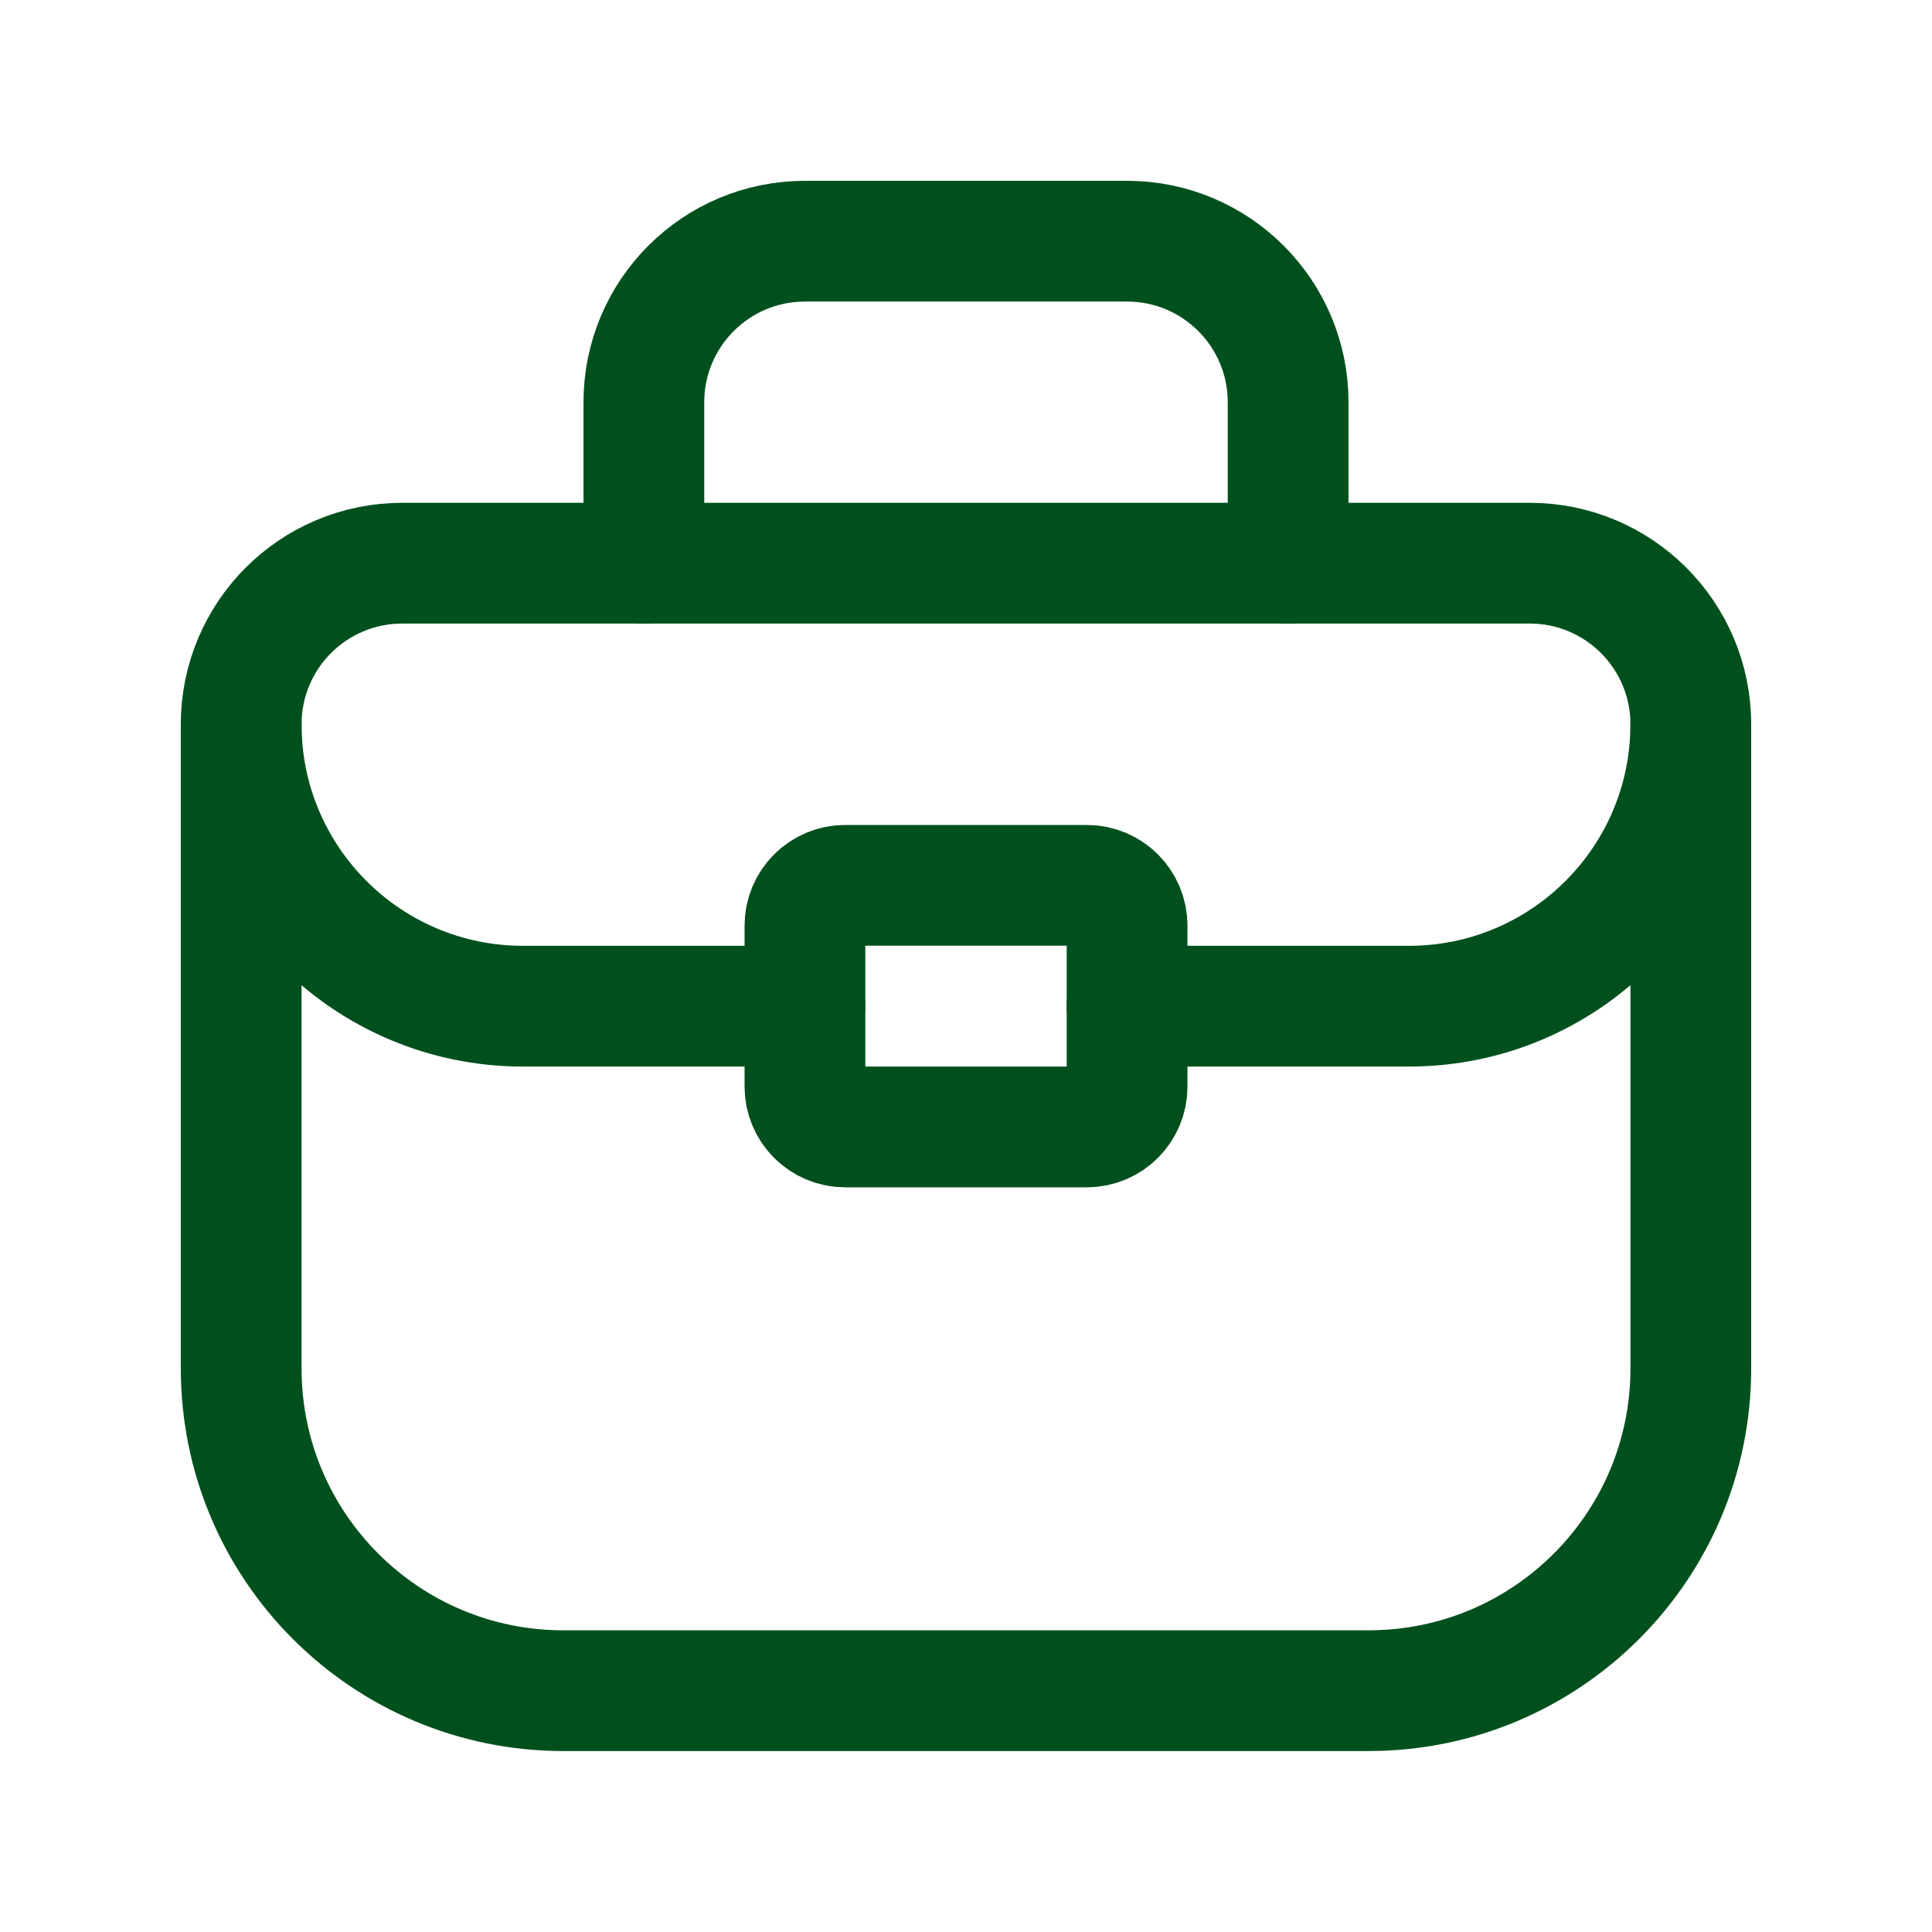
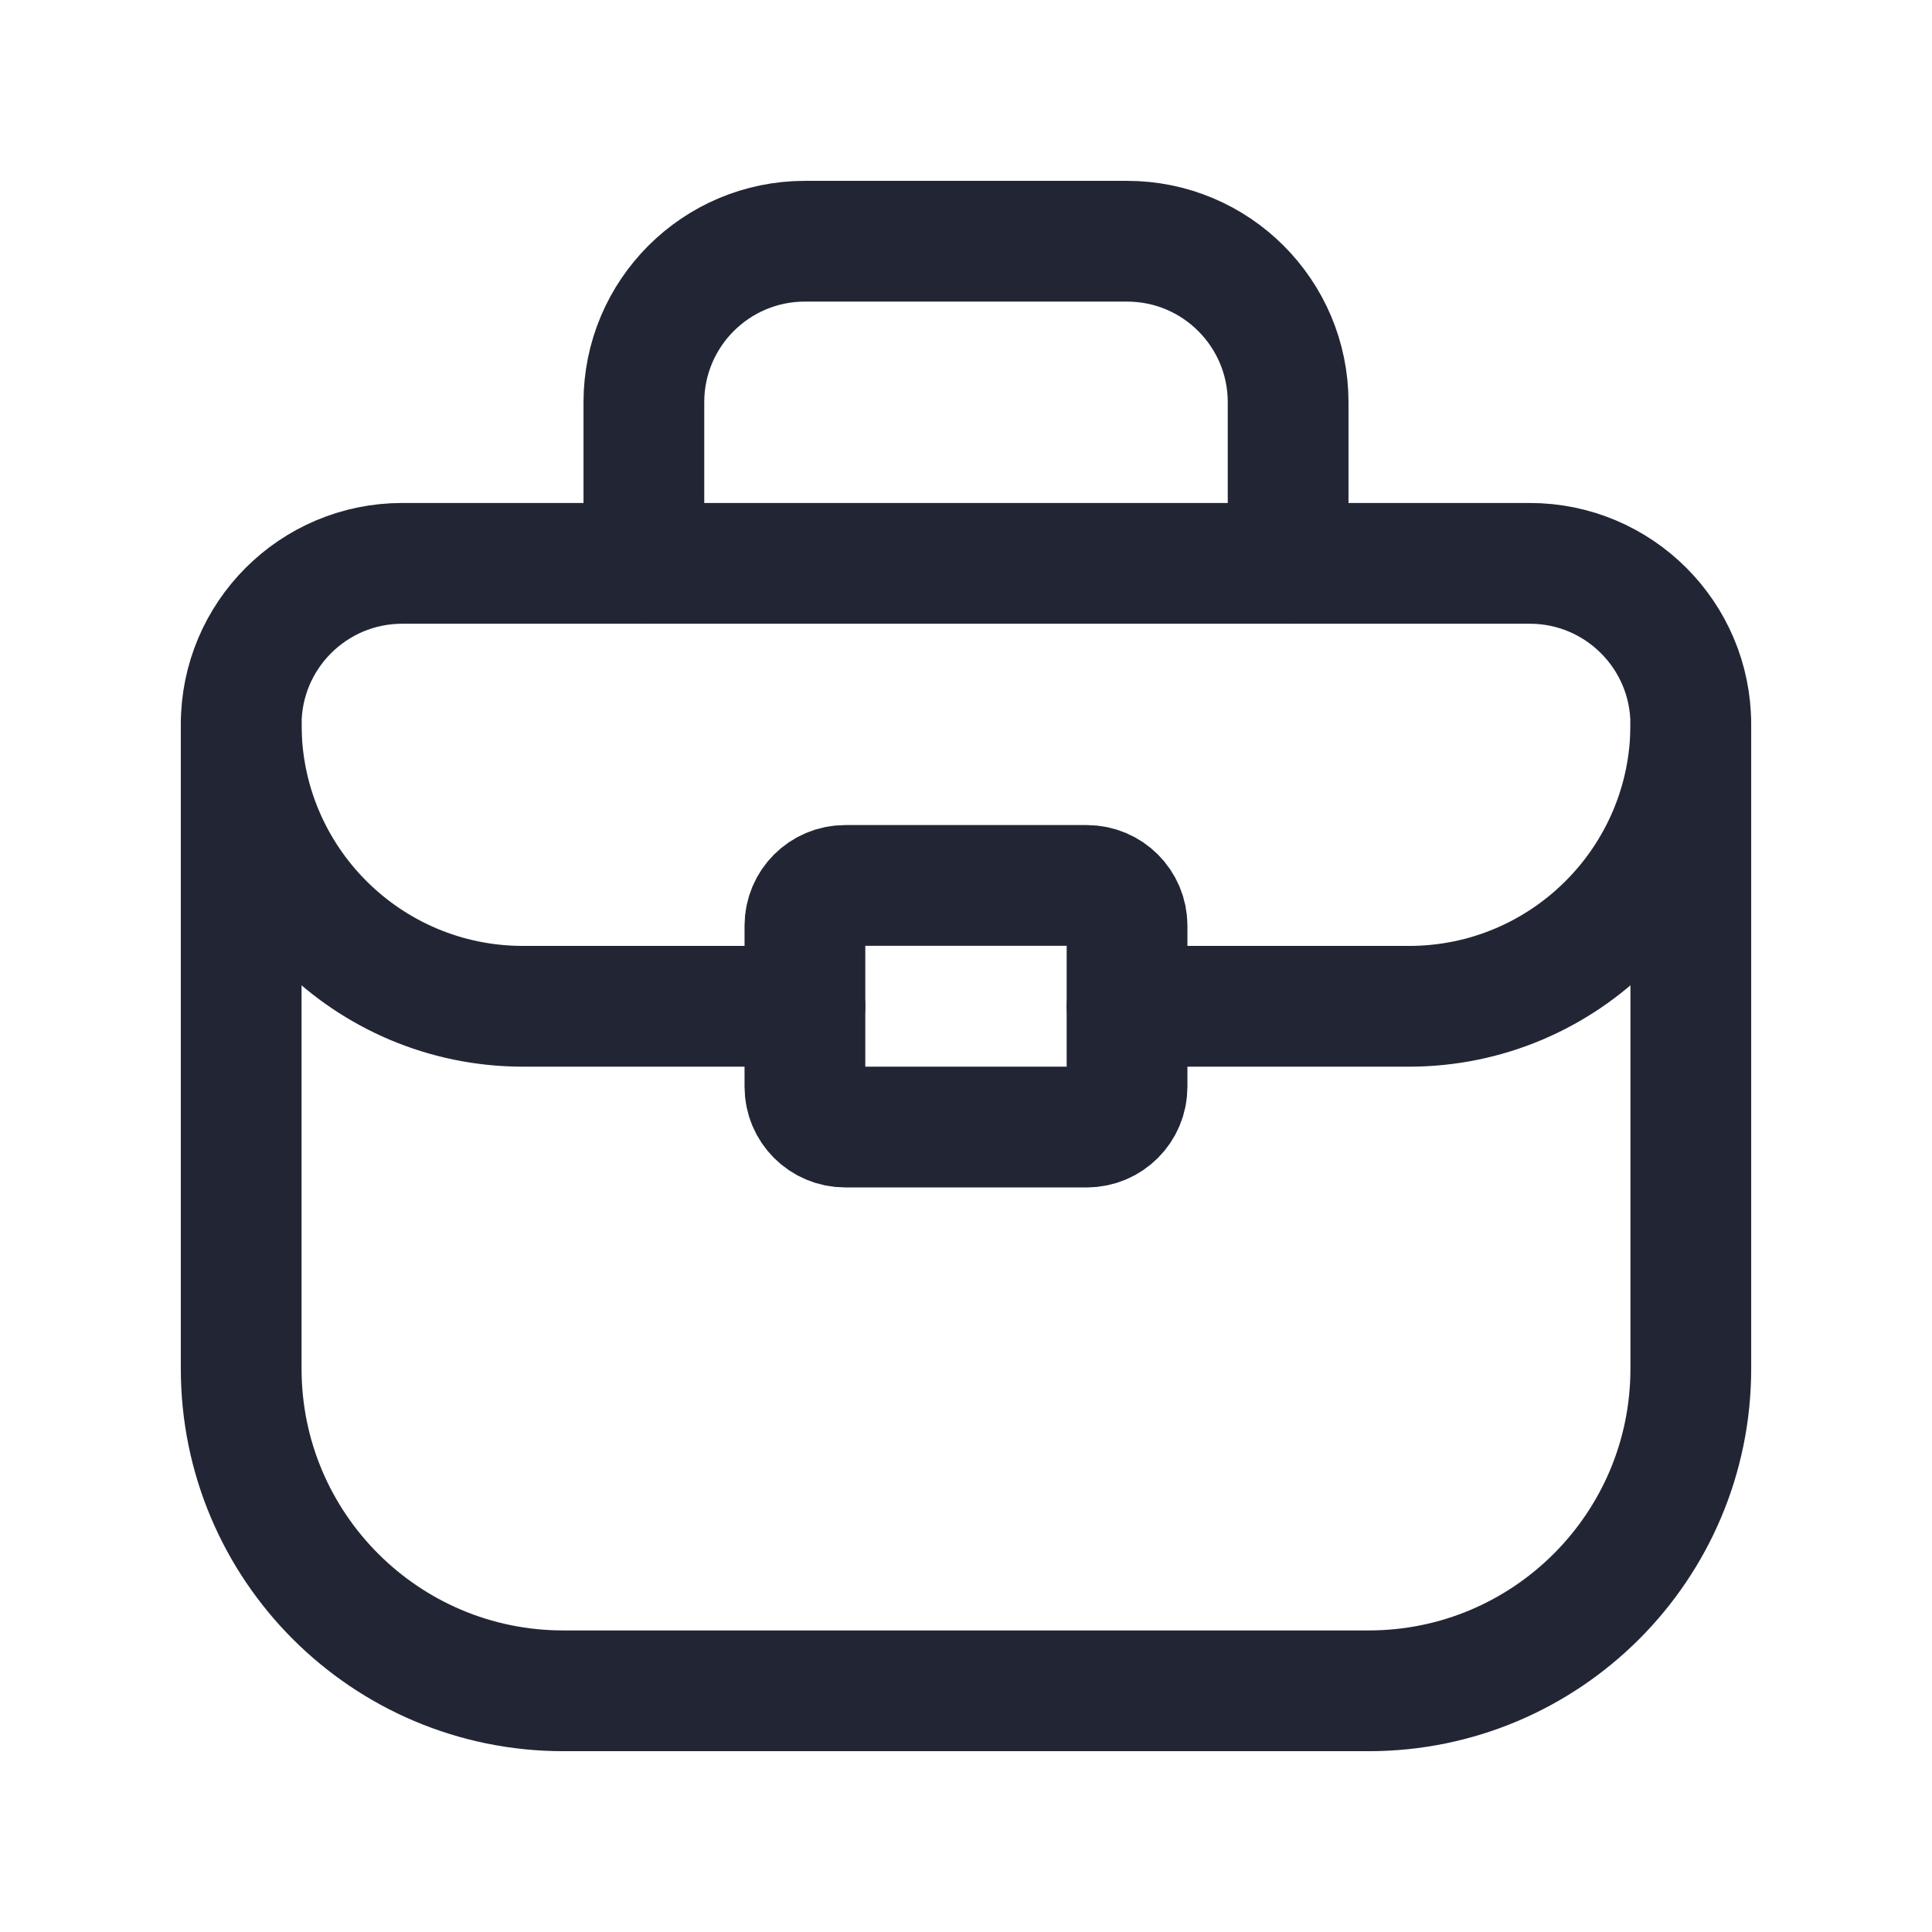
<svg xmlns="http://www.w3.org/2000/svg" width="56" height="56" viewBox="0 0 56 56" fill="none">
-   <path fill-rule="evenodd" clip-rule="evenodd" d="M39.672 49.005H16.328C11.172 49.005 6.991 44.824 6.991 39.667V20.993C6.991 18.414 9.081 16.324 11.66 16.324H44.34C46.919 16.324 49.009 18.414 49.009 20.993V39.667C49.009 44.824 44.828 49.005 39.672 49.005Z" stroke="#00501E" stroke-width="3.5" stroke-linecap="round" stroke-linejoin="round" />
-   <path d="M18.663 16.328V11.66C18.663 9.081 20.753 6.991 23.332 6.991H32.669C35.247 6.991 37.337 9.081 37.337 11.66V16.328" stroke="#00501E" stroke-width="3.5" stroke-linecap="round" stroke-linejoin="round" />
-   <rect x="23.332" y="25.662" width="9.337" height="7.003" rx="1.167" stroke="#00501E" stroke-width="3.5" stroke-linecap="round" stroke-linejoin="round" />
-   <path d="M32.668 29.165H40.838C45.35 29.165 49.008 25.507 49.008 20.995V20.995" stroke="#00501E" stroke-width="3.5" stroke-linecap="round" stroke-linejoin="round" />
-   <path d="M23.331 29.165H15.161C10.649 29.165 6.991 25.507 6.991 20.995V20.995" stroke="#00501E" stroke-width="3.5" stroke-linecap="round" stroke-linejoin="round" />
+   <path fill-rule="evenodd" clip-rule="evenodd" d="M39.672 49.009H16.328C11.172 49.009 6.991 44.828 6.991 39.672V20.997C6.991 18.419 9.081 16.329 11.66 16.329H44.34C46.919 16.329 49.009 18.419 49.009 20.997V39.672C49.009 44.828 44.828 49.009 39.672 49.009Z" stroke="#222634" stroke-width="3.5" stroke-linecap="round" stroke-linejoin="round" />
+   <path d="M18.663 16.329V11.66C18.663 9.082 20.753 6.992 23.331 6.992H32.669C35.247 6.992 37.337 9.082 37.337 11.66V16.329" stroke="#222634" stroke-width="3.5" stroke-linecap="round" stroke-linejoin="round" />
+   <rect x="23.331" y="25.665" width="9.337" height="7.003" rx="1.167" stroke="#222634" stroke-width="3.5" stroke-linecap="round" stroke-linejoin="round" />
+   <path d="M32.669 29.168H40.839C45.351 29.168 49.009 25.51 49.009 20.998V20.998" stroke="#222634" stroke-width="3.5" stroke-linecap="round" stroke-linejoin="round" />
+   <path d="M23.331 29.168H15.161C10.649 29.168 6.991 25.51 6.991 20.998V20.998" stroke="#222634" stroke-width="3.5" stroke-linecap="round" stroke-linejoin="round" />
</svg>
